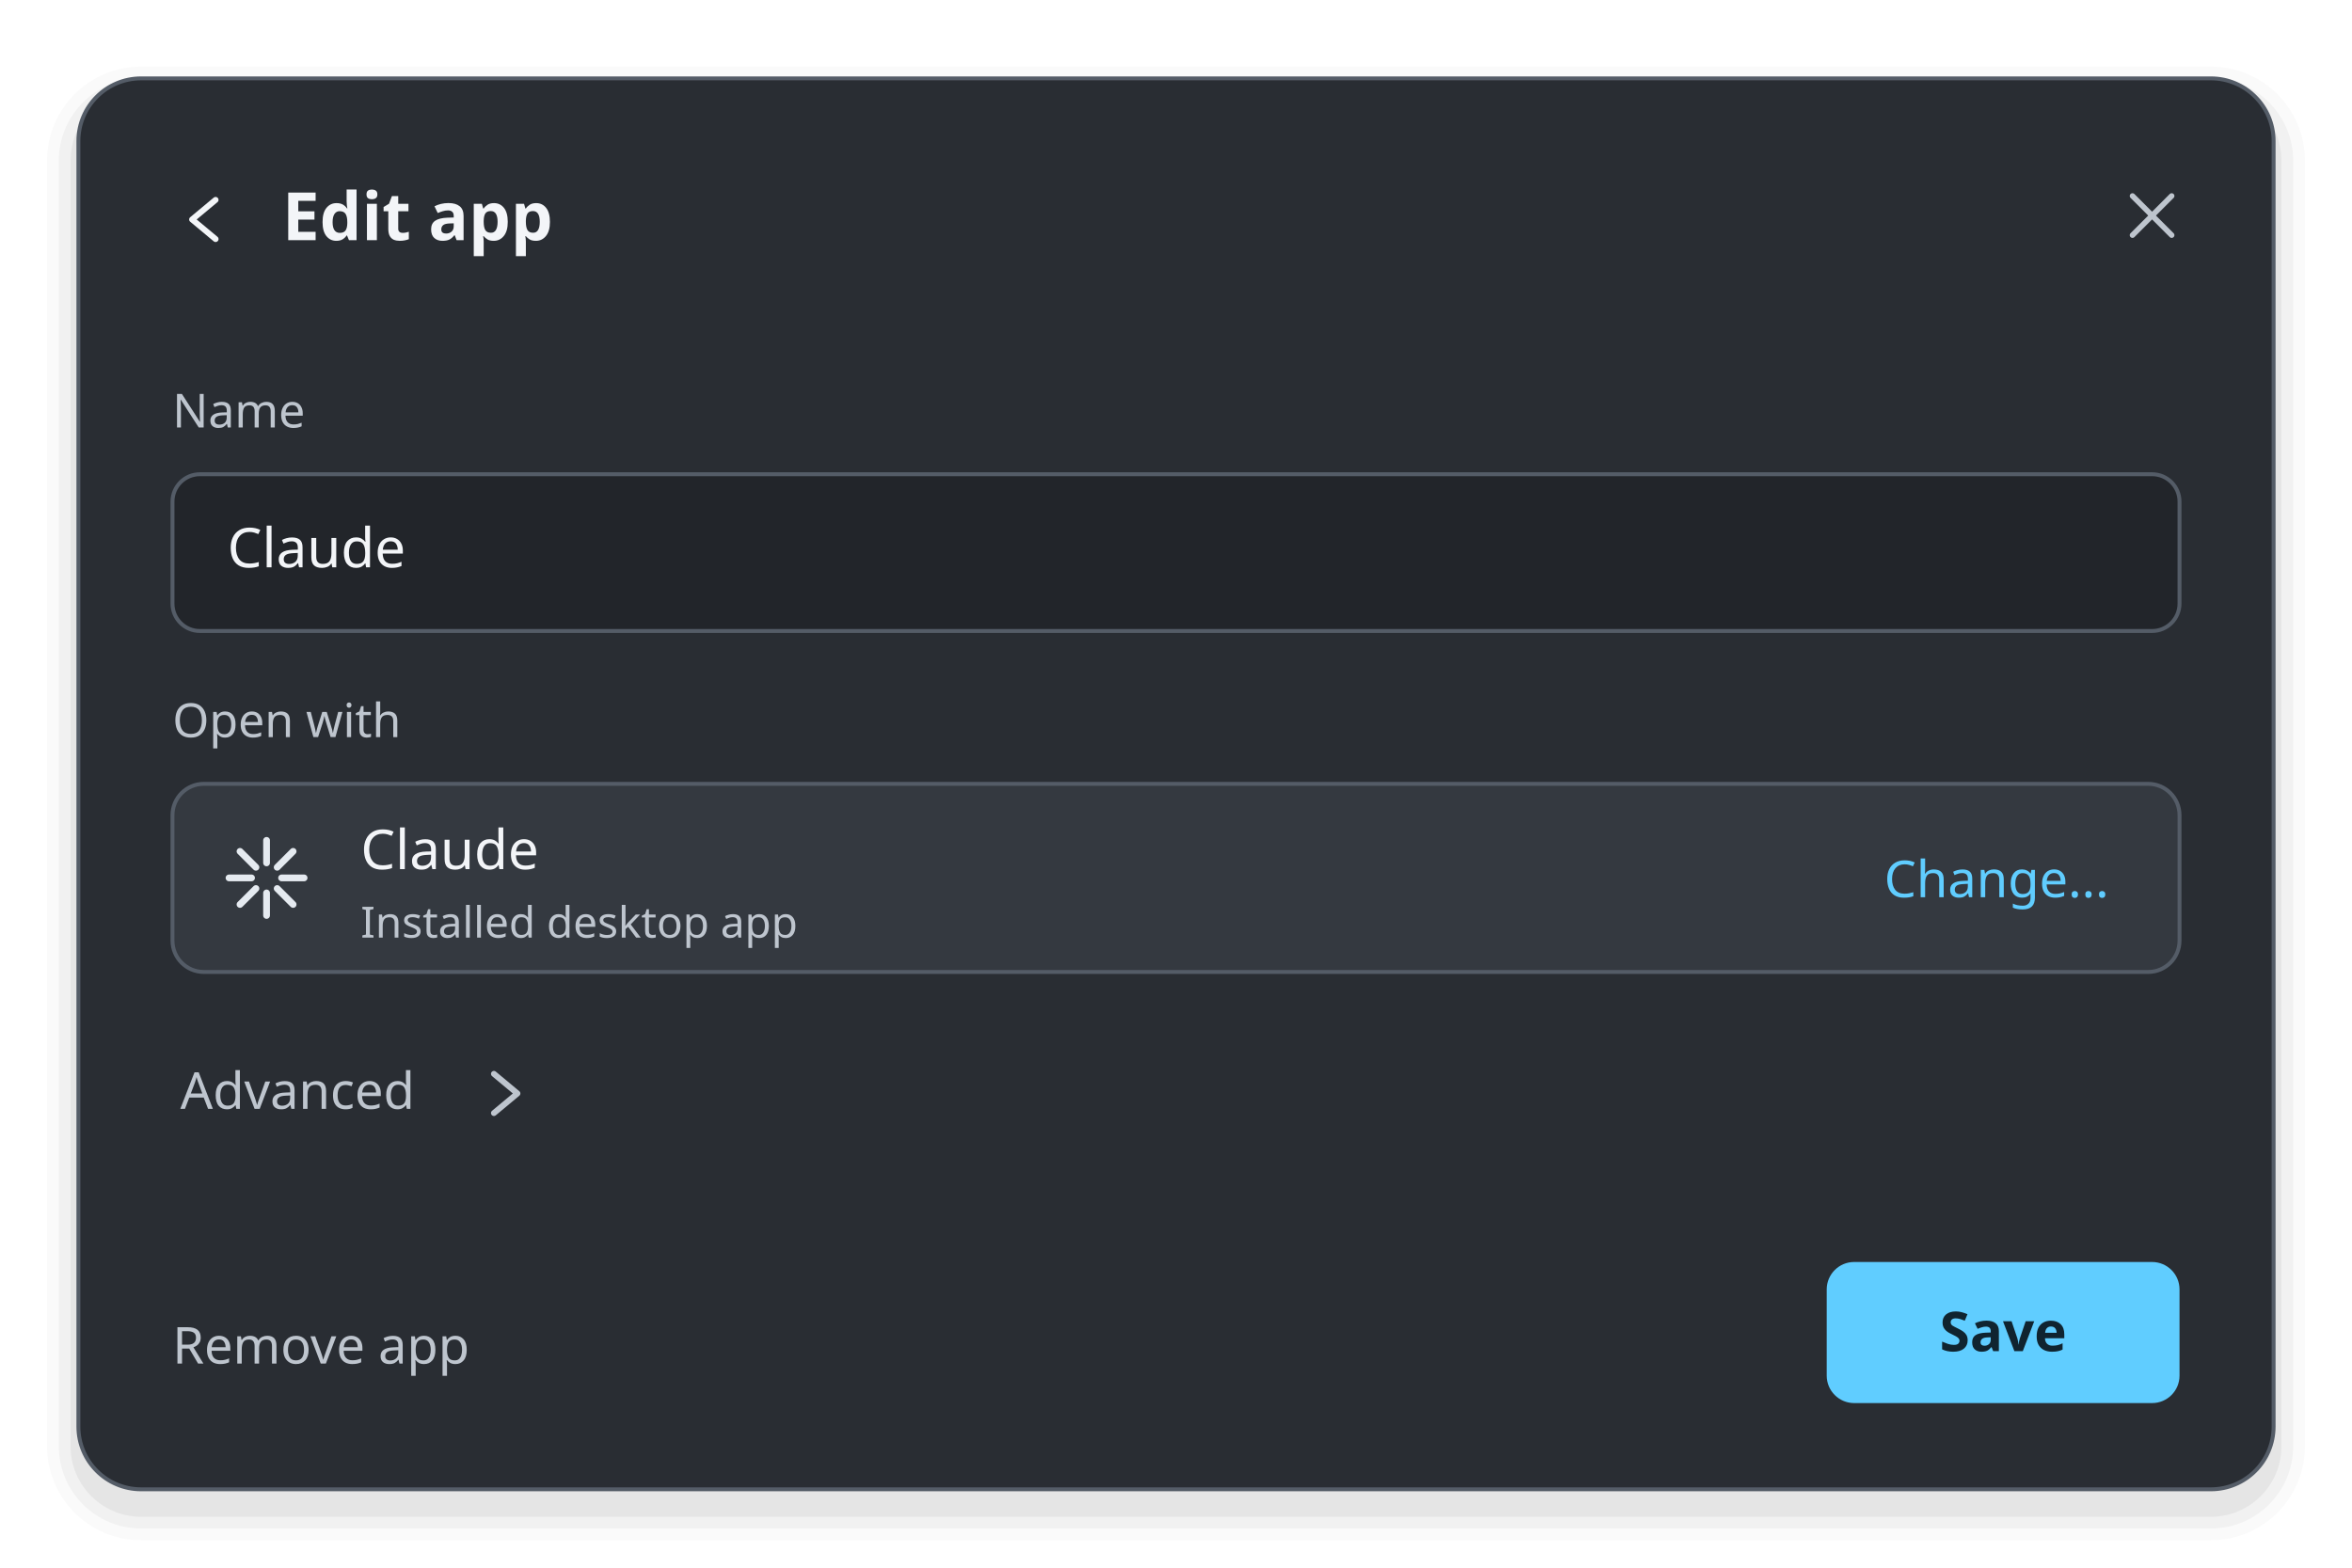
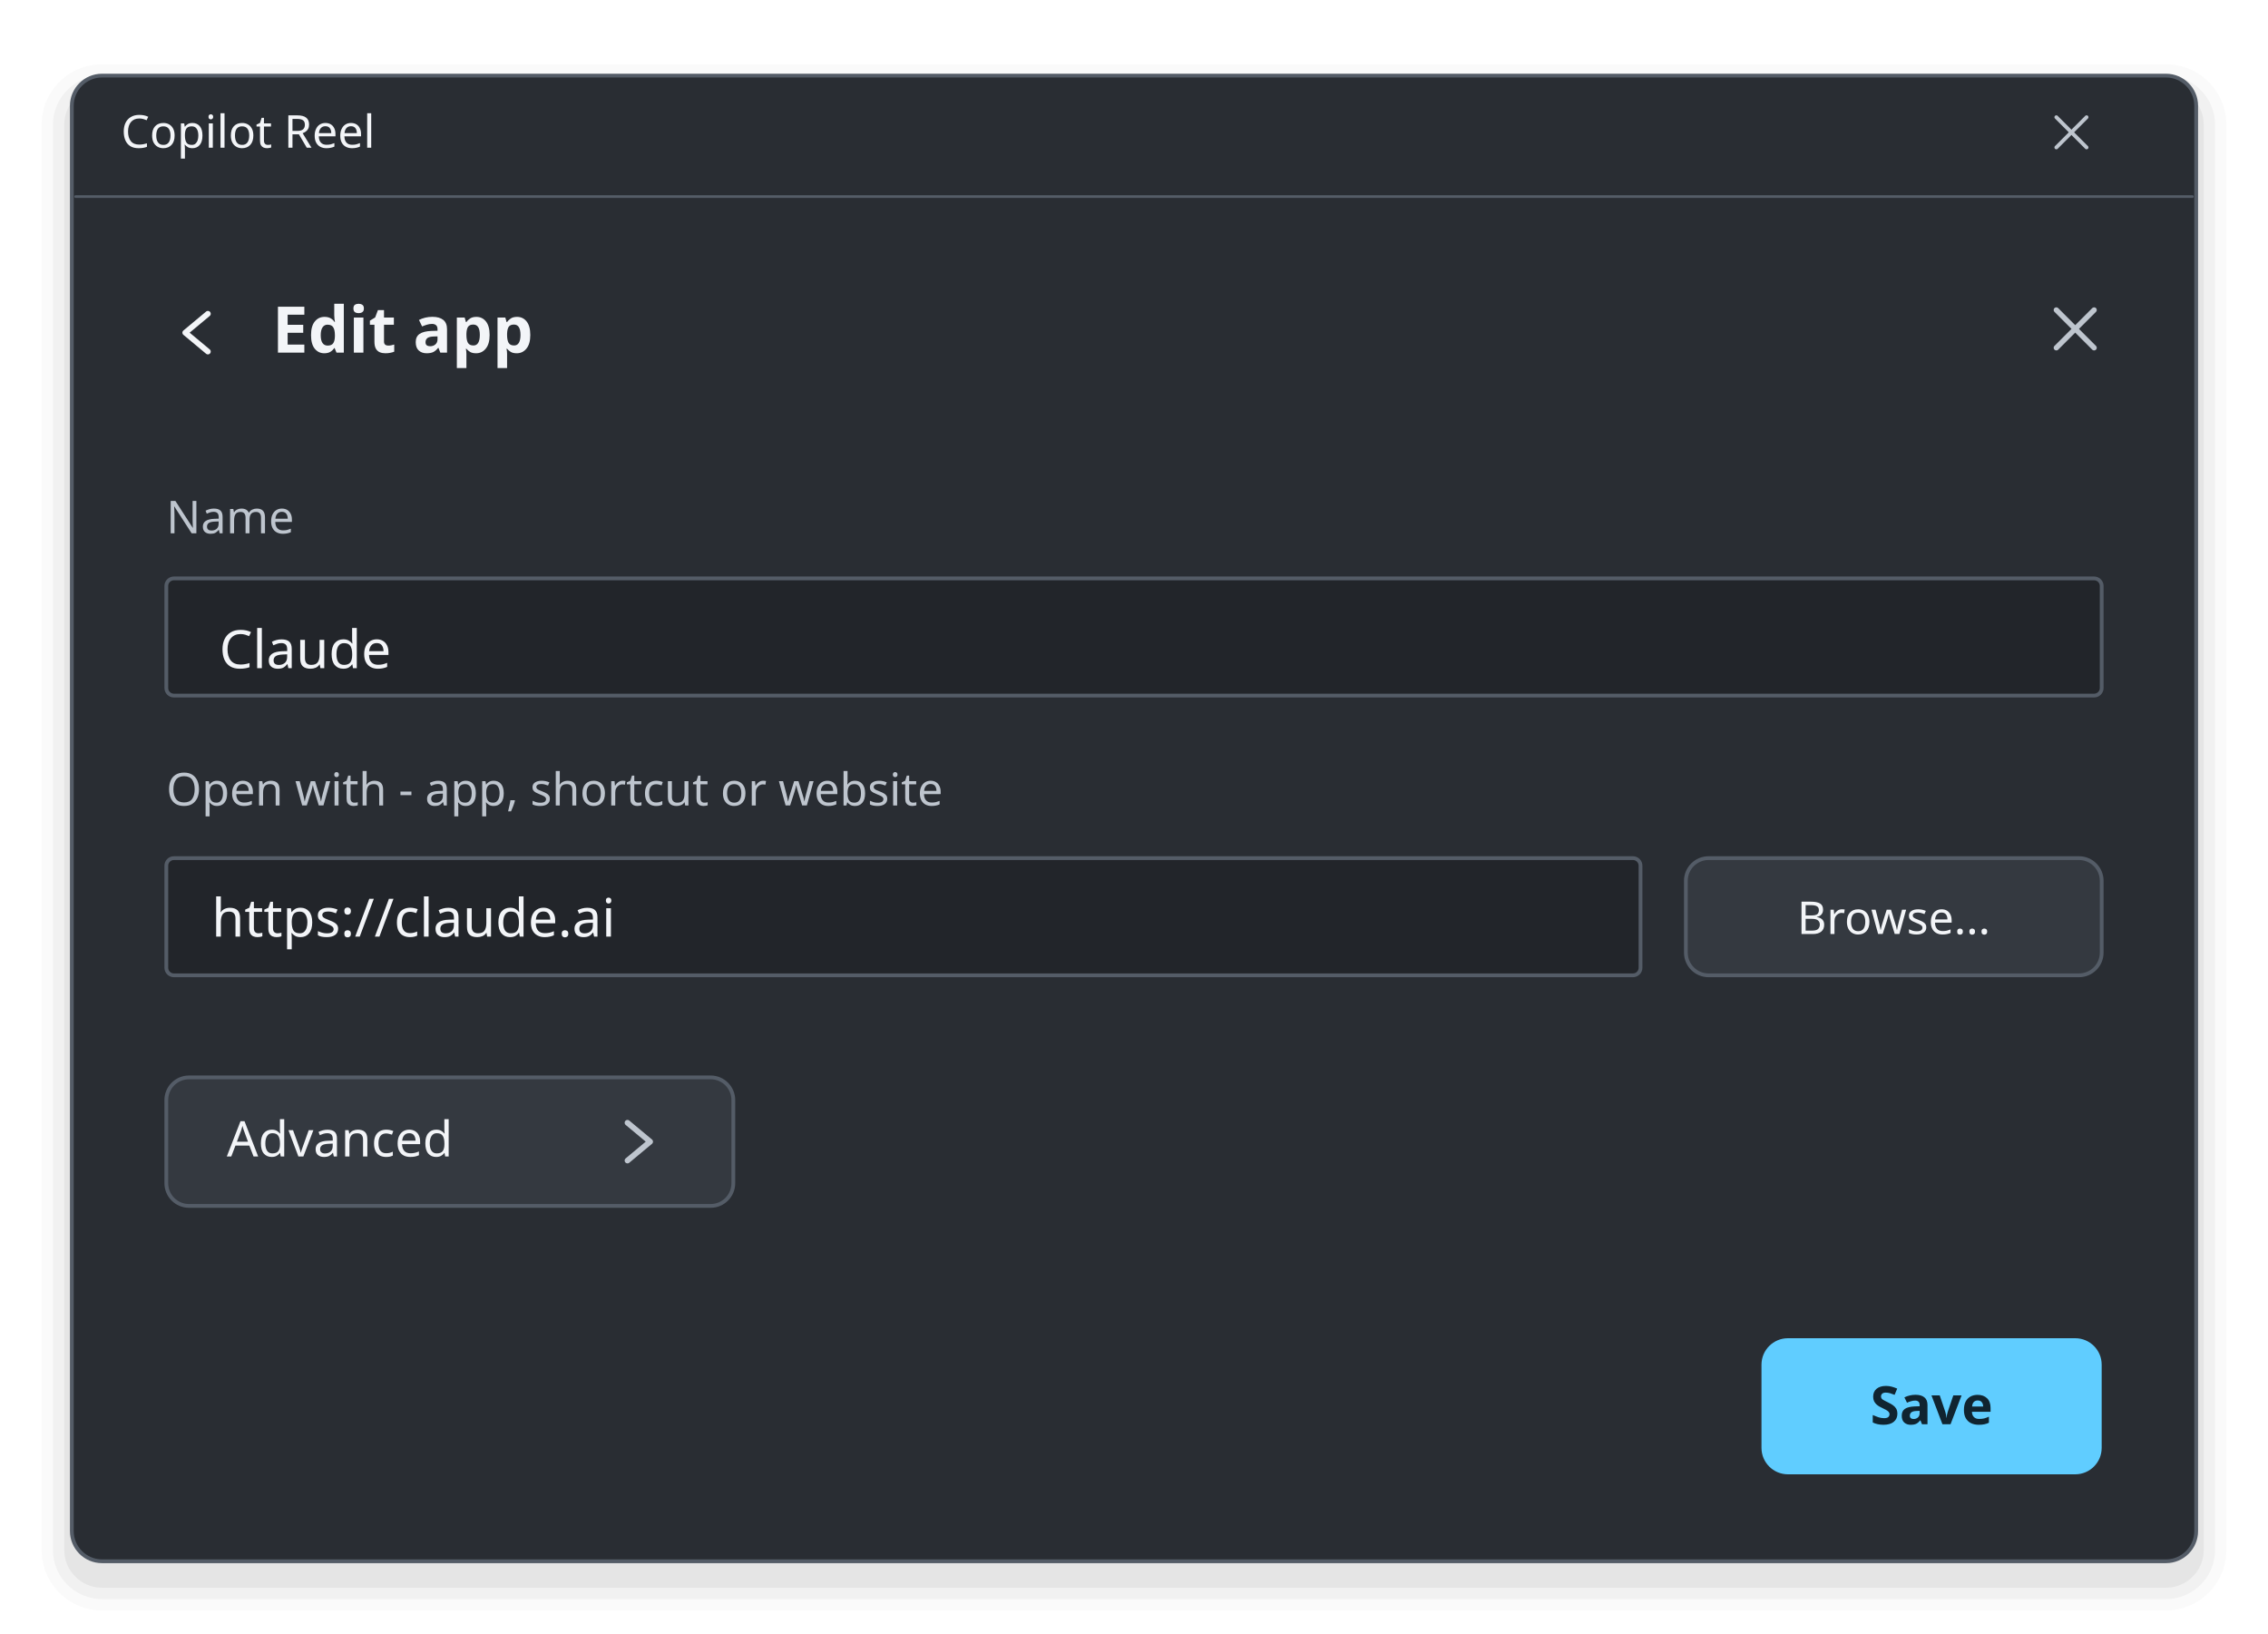
- <svg xmlns="http://www.w3.org/2000/svg" width="600" height="400" viewBox="0 0 600 400" role="img">
-   <g transform="translate(20 20) scale(1)">
-     <rect x="-8" y="-3" width="576" height="376" rx="24" fill="#000000" stroke="none" stroke-width="1" stroke-linejoin="round" stroke-linecap="round" opacity="0.022" />
-     <rect x="-5" y="0" width="570" height="370" rx="21" fill="#000000" stroke="none" stroke-width="1" stroke-linejoin="round" stroke-linecap="round" opacity="0.036" />
-     <rect x="-2" y="3" width="564" height="364" rx="18" fill="#000000" stroke="none" stroke-width="1" stroke-linejoin="round" stroke-linecap="round" opacity="0.054" />
-     <rect x="0" y="0" width="560" height="360" rx="16" fill="#292D33" stroke="#545C67" stroke-width="1" stroke-linejoin="round" stroke-linecap="round" opacity="1" />
+ <svg xmlns="http://www.w3.org/2000/svg" width="600" height="432" viewBox="0 0 600 432" role="img">
+   <g transform="translate(20 52) scale(1)">
+     <rect x="-9" y="-35" width="578" height="409" rx="16" fill="#000000" stroke="none" stroke-width="1" stroke-linejoin="round" stroke-linecap="round" opacity="0.022" />
+     <rect x="-6" y="-32" width="572" height="403" rx="13" fill="#000000" stroke="none" stroke-width="1" stroke-linejoin="round" stroke-linecap="round" opacity="0.036" />
+     <rect x="-3" y="-29" width="566" height="397" rx="10" fill="#000000" stroke="none" stroke-width="1" stroke-linejoin="round" stroke-linecap="round" opacity="0.054" />
+     <rect x="-1" y="-32" width="562" height="393" rx="8" fill="#292D33" stroke="#545C67" stroke-width="1" stroke-linejoin="round" stroke-linecap="round" opacity="1" />
+     <text x="12" y="-12.92" fill="#F3F5F8" font-family="Segoe UI Variable,Segoe UI,Microsoft YaHei,sans-serif" font-size="12" font-weight="400" text-anchor="start">Copilot Reel</text>
+     <path d="M524 -21 L532 -13" fill="none" stroke="#BEC5CE" stroke-width="1" stroke-linejoin="round" stroke-linecap="round" opacity="1" />
+     <path d="M532 -21 L524 -13" fill="none" stroke="#BEC5CE" stroke-width="1" stroke-linejoin="round" stroke-linecap="round" opacity="1" />
+     <path d="M0 0 L560 0" fill="none" stroke="#545C67" stroke-width="0.7" stroke-linejoin="round" stroke-linecap="round" opacity="1" />
    <path d="M35 31 L29 36 L35 41" fill="none" stroke="#F3F5F8" stroke-width="1.5" stroke-linejoin="round" stroke-linecap="round" opacity="1" />
    <text x="52" y="41.28" fill="#F3F5F8" font-family="Segoe UI Variable,Segoe UI,Microsoft YaHei,sans-serif" font-size="17" font-weight="600" text-anchor="start">Edit app</text>
    <path d="M524 30 L534 40" fill="none" stroke="#BEC5CE" stroke-width="1.4" stroke-linejoin="round" stroke-linecap="round" opacity="1" />
    <path d="M534 30 L524 40" fill="none" stroke="#BEC5CE" stroke-width="1.4" stroke-linejoin="round" stroke-linecap="round" opacity="1" />
    <text x="24" y="89.08" fill="#BEC5CE" font-family="Segoe UI Variable,Segoe UI,Microsoft YaHei,sans-serif" font-size="12" font-weight="400" text-anchor="start">Name</text>
-     <rect x="24" y="101" width="512" height="40" rx="7" fill="#22252A" stroke="#545C67" stroke-width="1" stroke-linejoin="round" stroke-linecap="round" opacity="1" />
+     <rect x="24" y="101" width="512" height="31" rx="2" fill="#22252A" stroke="#545C67" stroke-width="1" stroke-linejoin="round" stroke-linecap="round" opacity="1" />
    <text x="38" y="124.76" fill="#F3F5F8" font-family="Segoe UI Variable,Segoe UI,Microsoft YaHei,sans-serif" font-size="14" font-weight="400" text-anchor="start">Claude</text>
-     <text x="24" y="168.08" fill="#BEC5CE" font-family="Segoe UI Variable,Segoe UI,Microsoft YaHei,sans-serif" font-size="12" font-weight="400" text-anchor="start">Open with</text>
-     <rect x="24" y="180" width="512" height="48" rx="8" fill="#343940" stroke="#545C67" stroke-width="1" stroke-linejoin="round" stroke-linecap="round" opacity="1" />
-     <g transform="translate(48 204) scale(0.958)">
-       <path d="M4 0 L10 0" fill="none" stroke="#E5EAF0" stroke-width="1.8" stroke-linejoin="round" stroke-linecap="round" opacity="1" />
-       <path d="M2.828 2.828 L7.071 7.071" fill="none" stroke="#E5EAF0" stroke-width="1.8" stroke-linejoin="round" stroke-linecap="round" opacity="1" />
-       <path d="M0 4 L0 10" fill="none" stroke="#E5EAF0" stroke-width="1.8" stroke-linejoin="round" stroke-linecap="round" opacity="1" />
-       <path d="M-2.828 2.828 L-7.071 7.071" fill="none" stroke="#E5EAF0" stroke-width="1.8" stroke-linejoin="round" stroke-linecap="round" opacity="1" />
-       <path d="M-4 0 L-10 0" fill="none" stroke="#E5EAF0" stroke-width="1.8" stroke-linejoin="round" stroke-linecap="round" opacity="1" />
-       <path d="M-2.828 -2.828 L-7.071 -7.071" fill="none" stroke="#E5EAF0" stroke-width="1.8" stroke-linejoin="round" stroke-linecap="round" opacity="1" />
-       <path d="M-0 -4 L-0 -10" fill="none" stroke="#E5EAF0" stroke-width="1.8" stroke-linejoin="round" stroke-linecap="round" opacity="1" />
-       <path d="M2.828 -2.828 L7.071 -7.071" fill="none" stroke="#E5EAF0" stroke-width="1.8" stroke-linejoin="round" stroke-linecap="round" opacity="1" />
-     </g>
-     <text x="72" y="201.76" fill="#F3F5F8" font-family="Segoe UI Variable,Segoe UI,Microsoft YaHei,sans-serif" font-size="14" font-weight="400" text-anchor="start">Claude</text>
-     <text x="72" y="219.24" fill="#BEC5CE" font-family="Segoe UI Variable,Segoe UI,Microsoft YaHei,sans-serif" font-size="11" font-weight="400" text-anchor="start">Installed desktop app</text>
-     <text x="518" y="208.92" fill="#60CDFF" font-family="Segoe UI Variable,Segoe UI,Microsoft YaHei,sans-serif" font-size="13" font-weight="400" text-anchor="end">Change...</text>
-     <text x="26" y="262.92" fill="#BEC5CE" font-family="Segoe UI Variable,Segoe UI,Microsoft YaHei,sans-serif" font-size="13" font-weight="400" text-anchor="start">Advanced</text>
-     <path d="M106 254 L112 259 L106 264" fill="none" stroke="#BEC5CE" stroke-width="1.5" stroke-linejoin="round" stroke-linecap="round" opacity="1" />
-     <text x="24" y="327.92" fill="#BEC5CE" font-family="Segoe UI Variable,Segoe UI,Microsoft YaHei,sans-serif" font-size="13" font-weight="400" text-anchor="start">Remove app</text>
+     <text x="24" y="161.08" fill="#BEC5CE" font-family="Segoe UI Variable,Segoe UI,Microsoft YaHei,sans-serif" font-size="12" font-weight="400" text-anchor="start">Open with - app, shortcut or website</text>
+     <rect x="24" y="175" width="390" height="31" rx="2" fill="#22252A" stroke="#545C67" stroke-width="1" stroke-linejoin="round" stroke-linecap="round" opacity="1" />
+     <text x="36" y="195.76" fill="#F3F5F8" font-family="Segoe UI Variable,Segoe UI,Microsoft YaHei,sans-serif" font-size="14" font-weight="400" text-anchor="start">https://claude.ai</text>
+     <rect x="426" y="175" width="110" height="31" rx="6" fill="#343940" stroke="#545C67" stroke-width="1" stroke-linejoin="round" stroke-linecap="round" opacity="1" />
+     <text x="481" y="195.08" fill="#F3F5F8" font-family="Segoe UI Variable,Segoe UI,Microsoft YaHei,sans-serif" font-size="12" font-weight="400" text-anchor="middle">Browse...</text>
+     <rect x="24" y="233" width="150" height="34" rx="6" fill="#343940" stroke="#545C67" stroke-width="1" stroke-linejoin="round" stroke-linecap="round" opacity="1" />
+     <text x="40" y="253.92" fill="#F3F5F8" font-family="Segoe UI Variable,Segoe UI,Microsoft YaHei,sans-serif" font-size="13" font-weight="400" text-anchor="start">Advanced</text>
+     <path d="M146 245 L152 250 L146 255" fill="none" stroke="#BEC5CE" stroke-width="1.5" stroke-linejoin="round" stroke-linecap="round" opacity="1" />
    <rect x="446" y="302" width="90" height="36" rx="7" fill="#60CDFF" stroke="none" stroke-width="1" stroke-linejoin="round" stroke-linecap="round" opacity="1" />
    <text x="491" y="324.76" fill="#102430" font-family="Segoe UI Variable,Segoe UI,Microsoft YaHei,sans-serif" font-size="14" font-weight="600" text-anchor="middle">Save</text>
  </g>
</svg>
